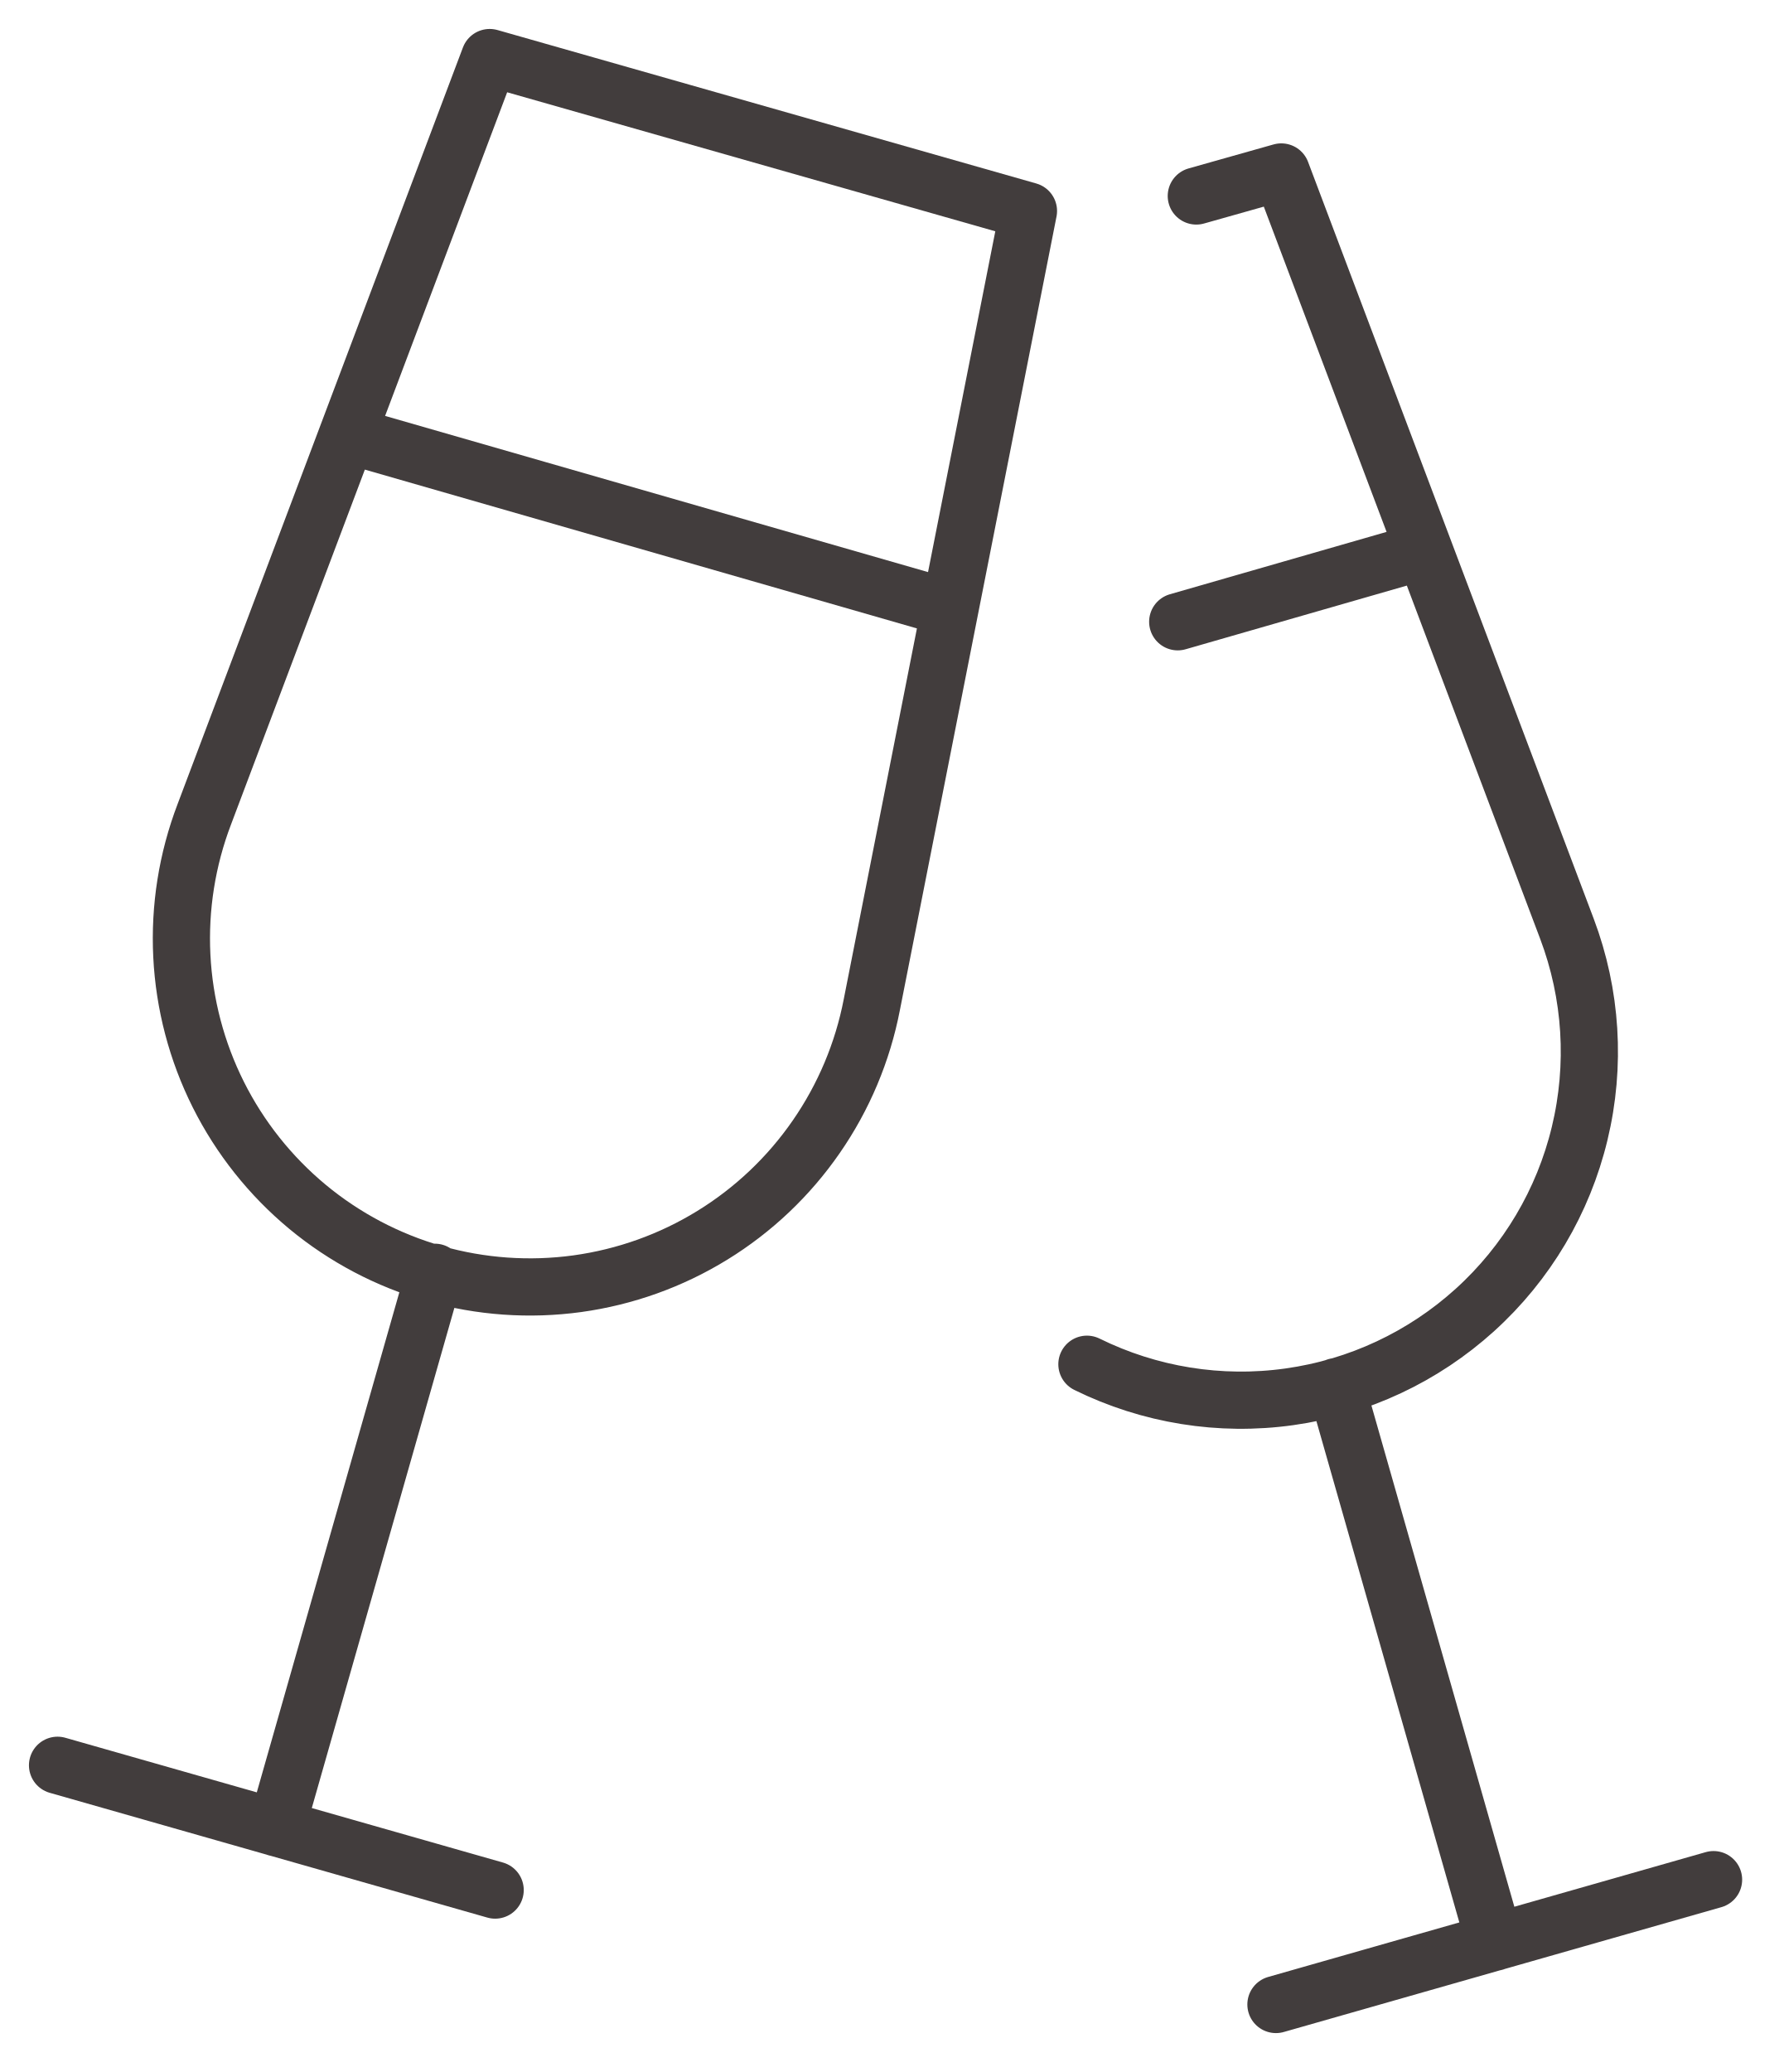
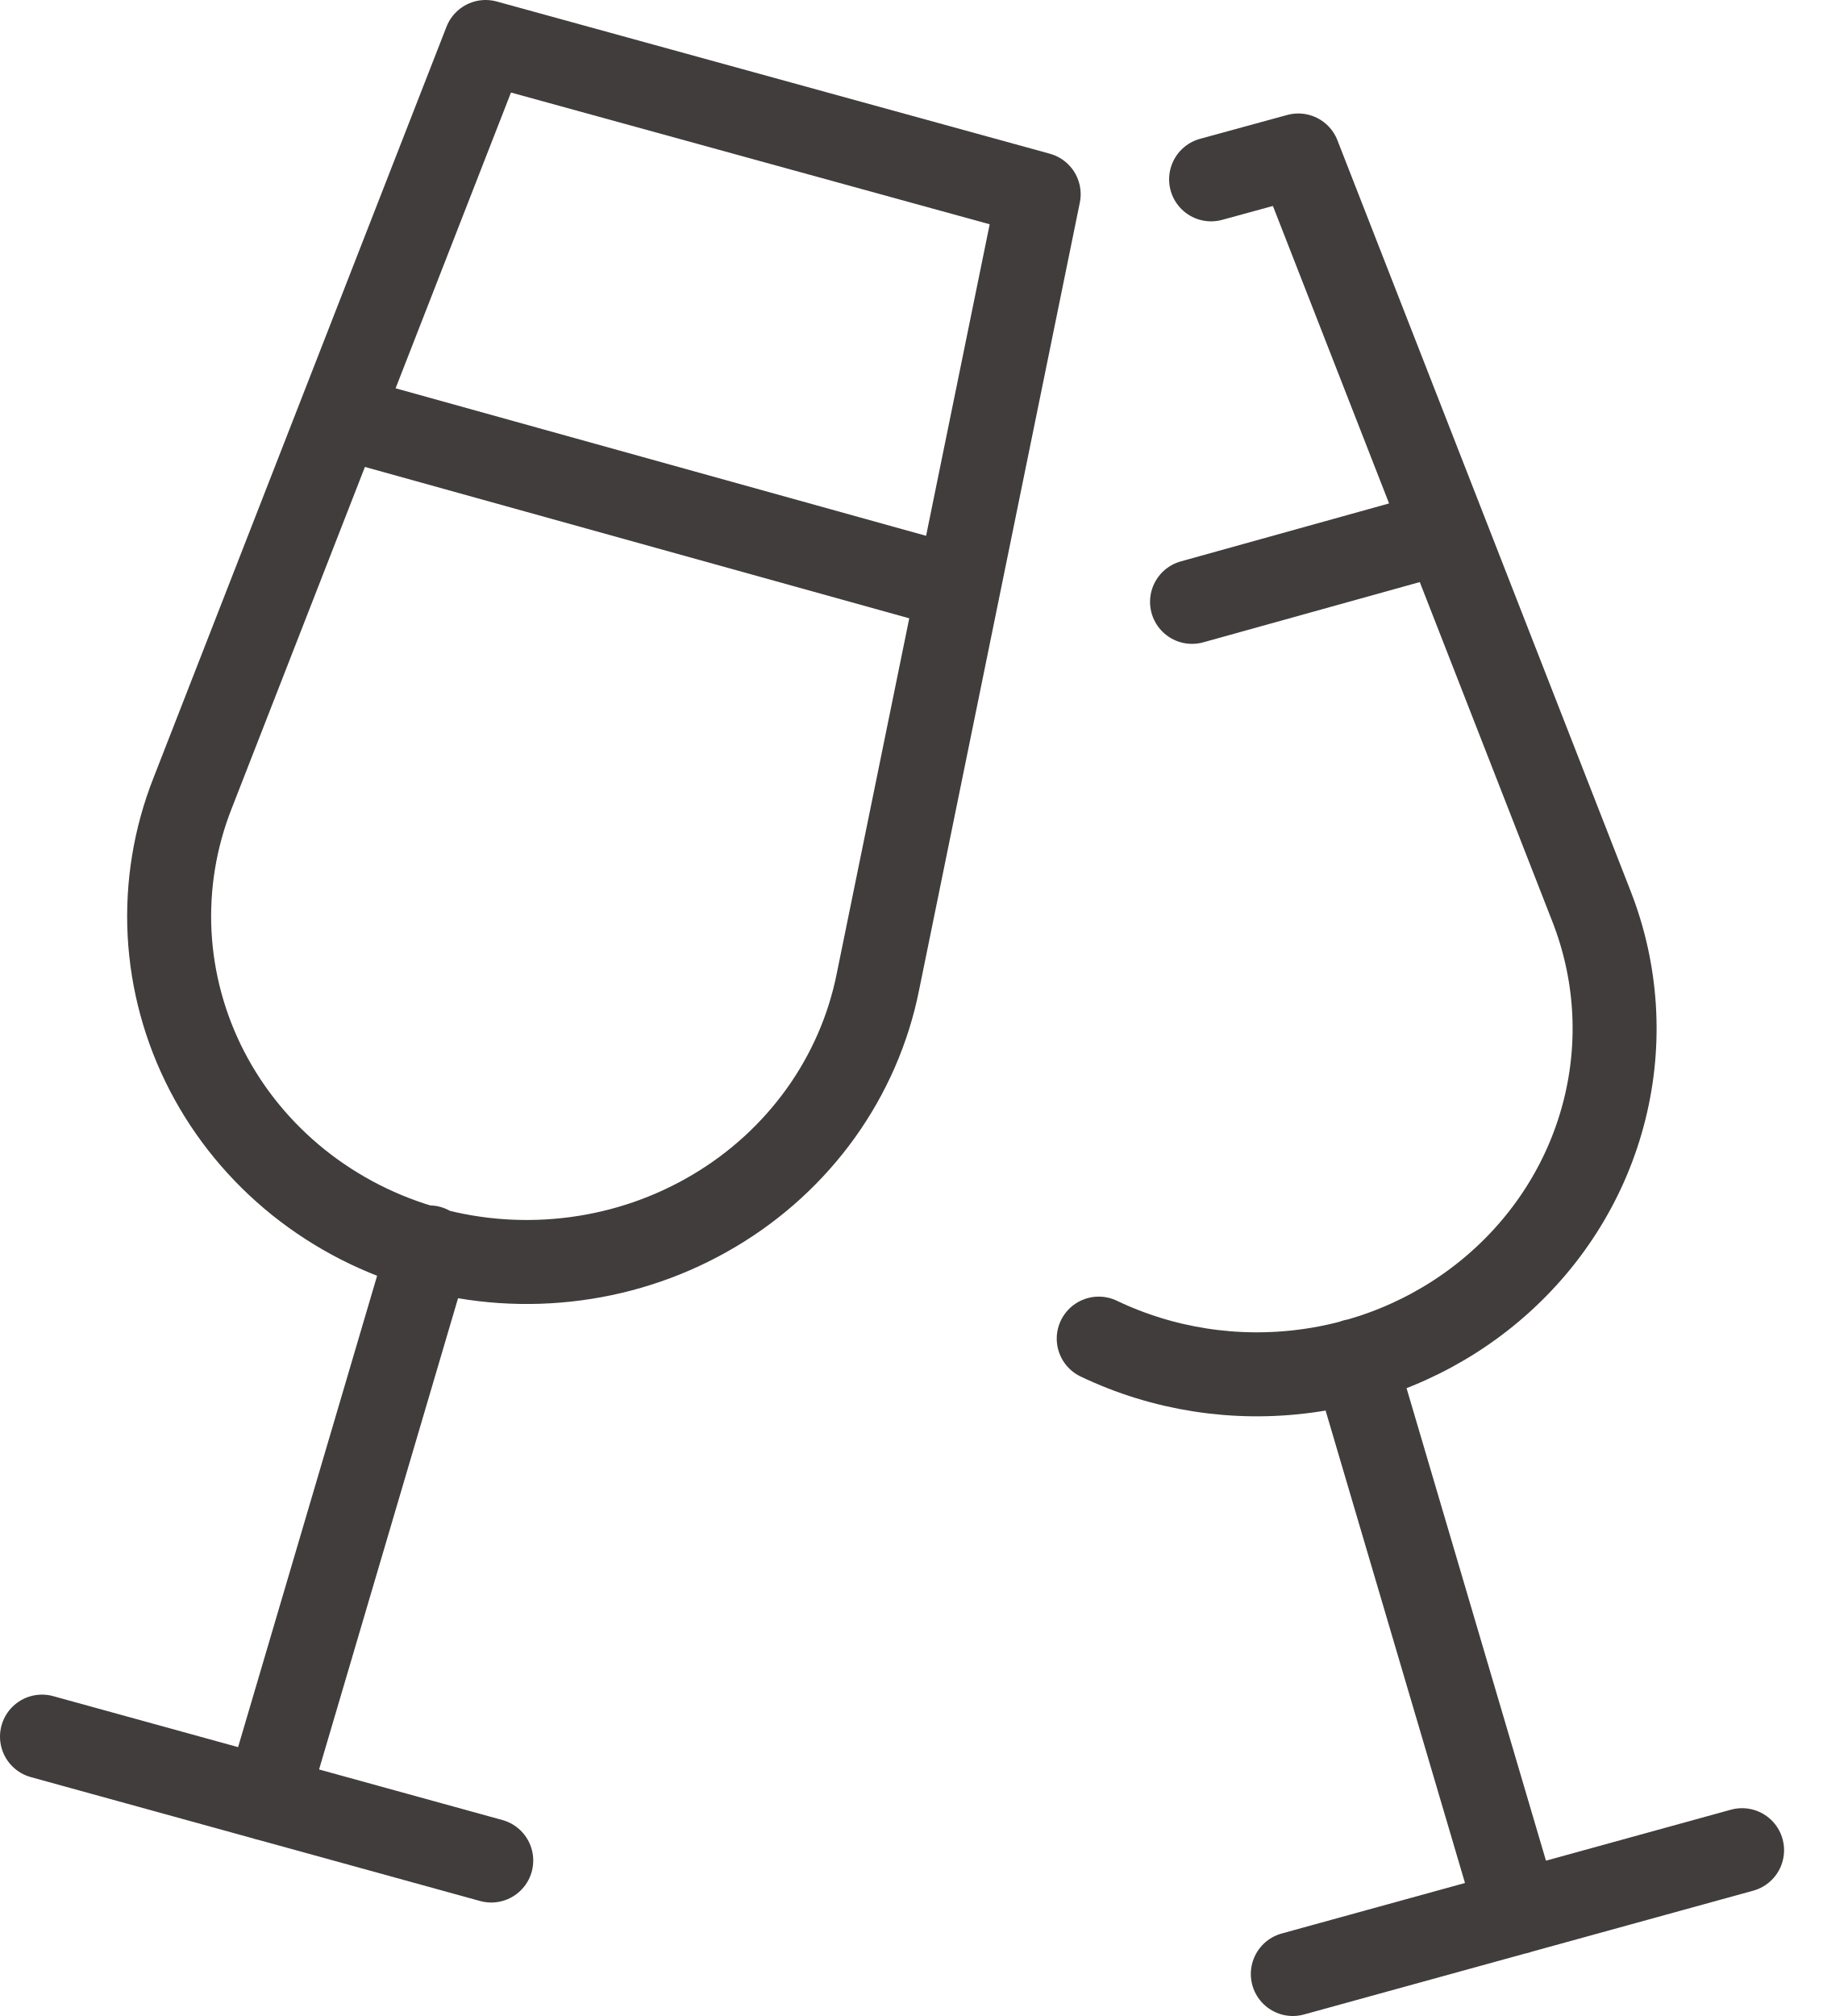
- <svg xmlns="http://www.w3.org/2000/svg" width="31" height="36" viewBox="0 0 31 36" fill="none">
-   <path d="M7.556 22.105L4.804 31.757M1 30.671L8.605 32.839M3.55 14.149L8.51 1L17.873 3.666L15.151 17.455C14.992 18.279 14.663 19.061 14.185 19.751C13.708 20.441 13.092 21.025 12.377 21.464C11.662 21.904 10.864 22.189 10.032 22.304C9.201 22.418 8.355 22.358 7.547 22.128C6.74 21.898 5.99 21.503 5.344 20.968C4.698 20.432 4.17 19.768 3.794 19.018C3.418 18.267 3.202 17.447 3.16 16.609C3.118 15.771 3.251 14.933 3.55 14.149Z" stroke="#423D3D" stroke-width="0.994" stroke-linecap="round" stroke-linejoin="round" />
-   <path d="M6.034 7.554L16.507 10.566" stroke="#423D3D" stroke-width="0.994" />
-   <path d="M18.889 23.703C19.978 24.24 21.204 24.438 22.407 24.269C23.61 24.101 24.734 23.574 25.634 22.758C26.534 21.942 27.168 20.874 27.452 19.693C27.737 18.512 27.66 17.273 27.231 16.137L22.267 2.988L20.79 3.405M23.223 24.092L25.976 33.745M29.779 32.658L22.174 34.827M24.745 9.572L20.467 10.803" stroke="#423D3D" stroke-width="0.994" stroke-linecap="round" stroke-linejoin="round" />
+ <svg xmlns="http://www.w3.org/2000/svg" width="22" height="24" viewBox="0 0 22 24" fill="none">
+   <path d="M5.111 14.85L3.175 21.413M0.5 20.674L5.849 22.149M2.294 9.44L5.782 0.5L12.367 2.312L10.453 11.688C10.341 12.249 10.11 12.78 9.774 13.25C9.438 13.719 9.005 14.116 8.502 14.414C7.999 14.713 7.437 14.908 6.853 14.985C6.268 15.063 5.673 15.023 5.105 14.866C4.537 14.71 4.01 14.441 3.555 14.077C3.101 13.713 2.729 13.261 2.465 12.751C2.201 12.241 2.049 11.683 2.019 11.113C1.99 10.543 2.083 9.974 2.294 9.44Z" stroke="#423D3D" stroke-linecap="round" stroke-linejoin="round" />
+   <path d="M4.043 4.956L11.409 7.004" stroke="#423D3D" />
+   <path d="M13.082 15.936C13.848 16.302 14.71 16.436 15.557 16.321C16.403 16.207 17.194 15.849 17.826 15.294C18.459 14.739 18.905 14.013 19.105 13.21C19.306 12.407 19.252 11.565 18.95 10.792L15.458 1.851L14.42 2.135M16.13 16.201L18.067 22.765M20.742 22.026L15.393 23.5M17.201 6.328L14.193 7.165" stroke="#423D3D" stroke-linecap="round" stroke-linejoin="round" />
</svg>
